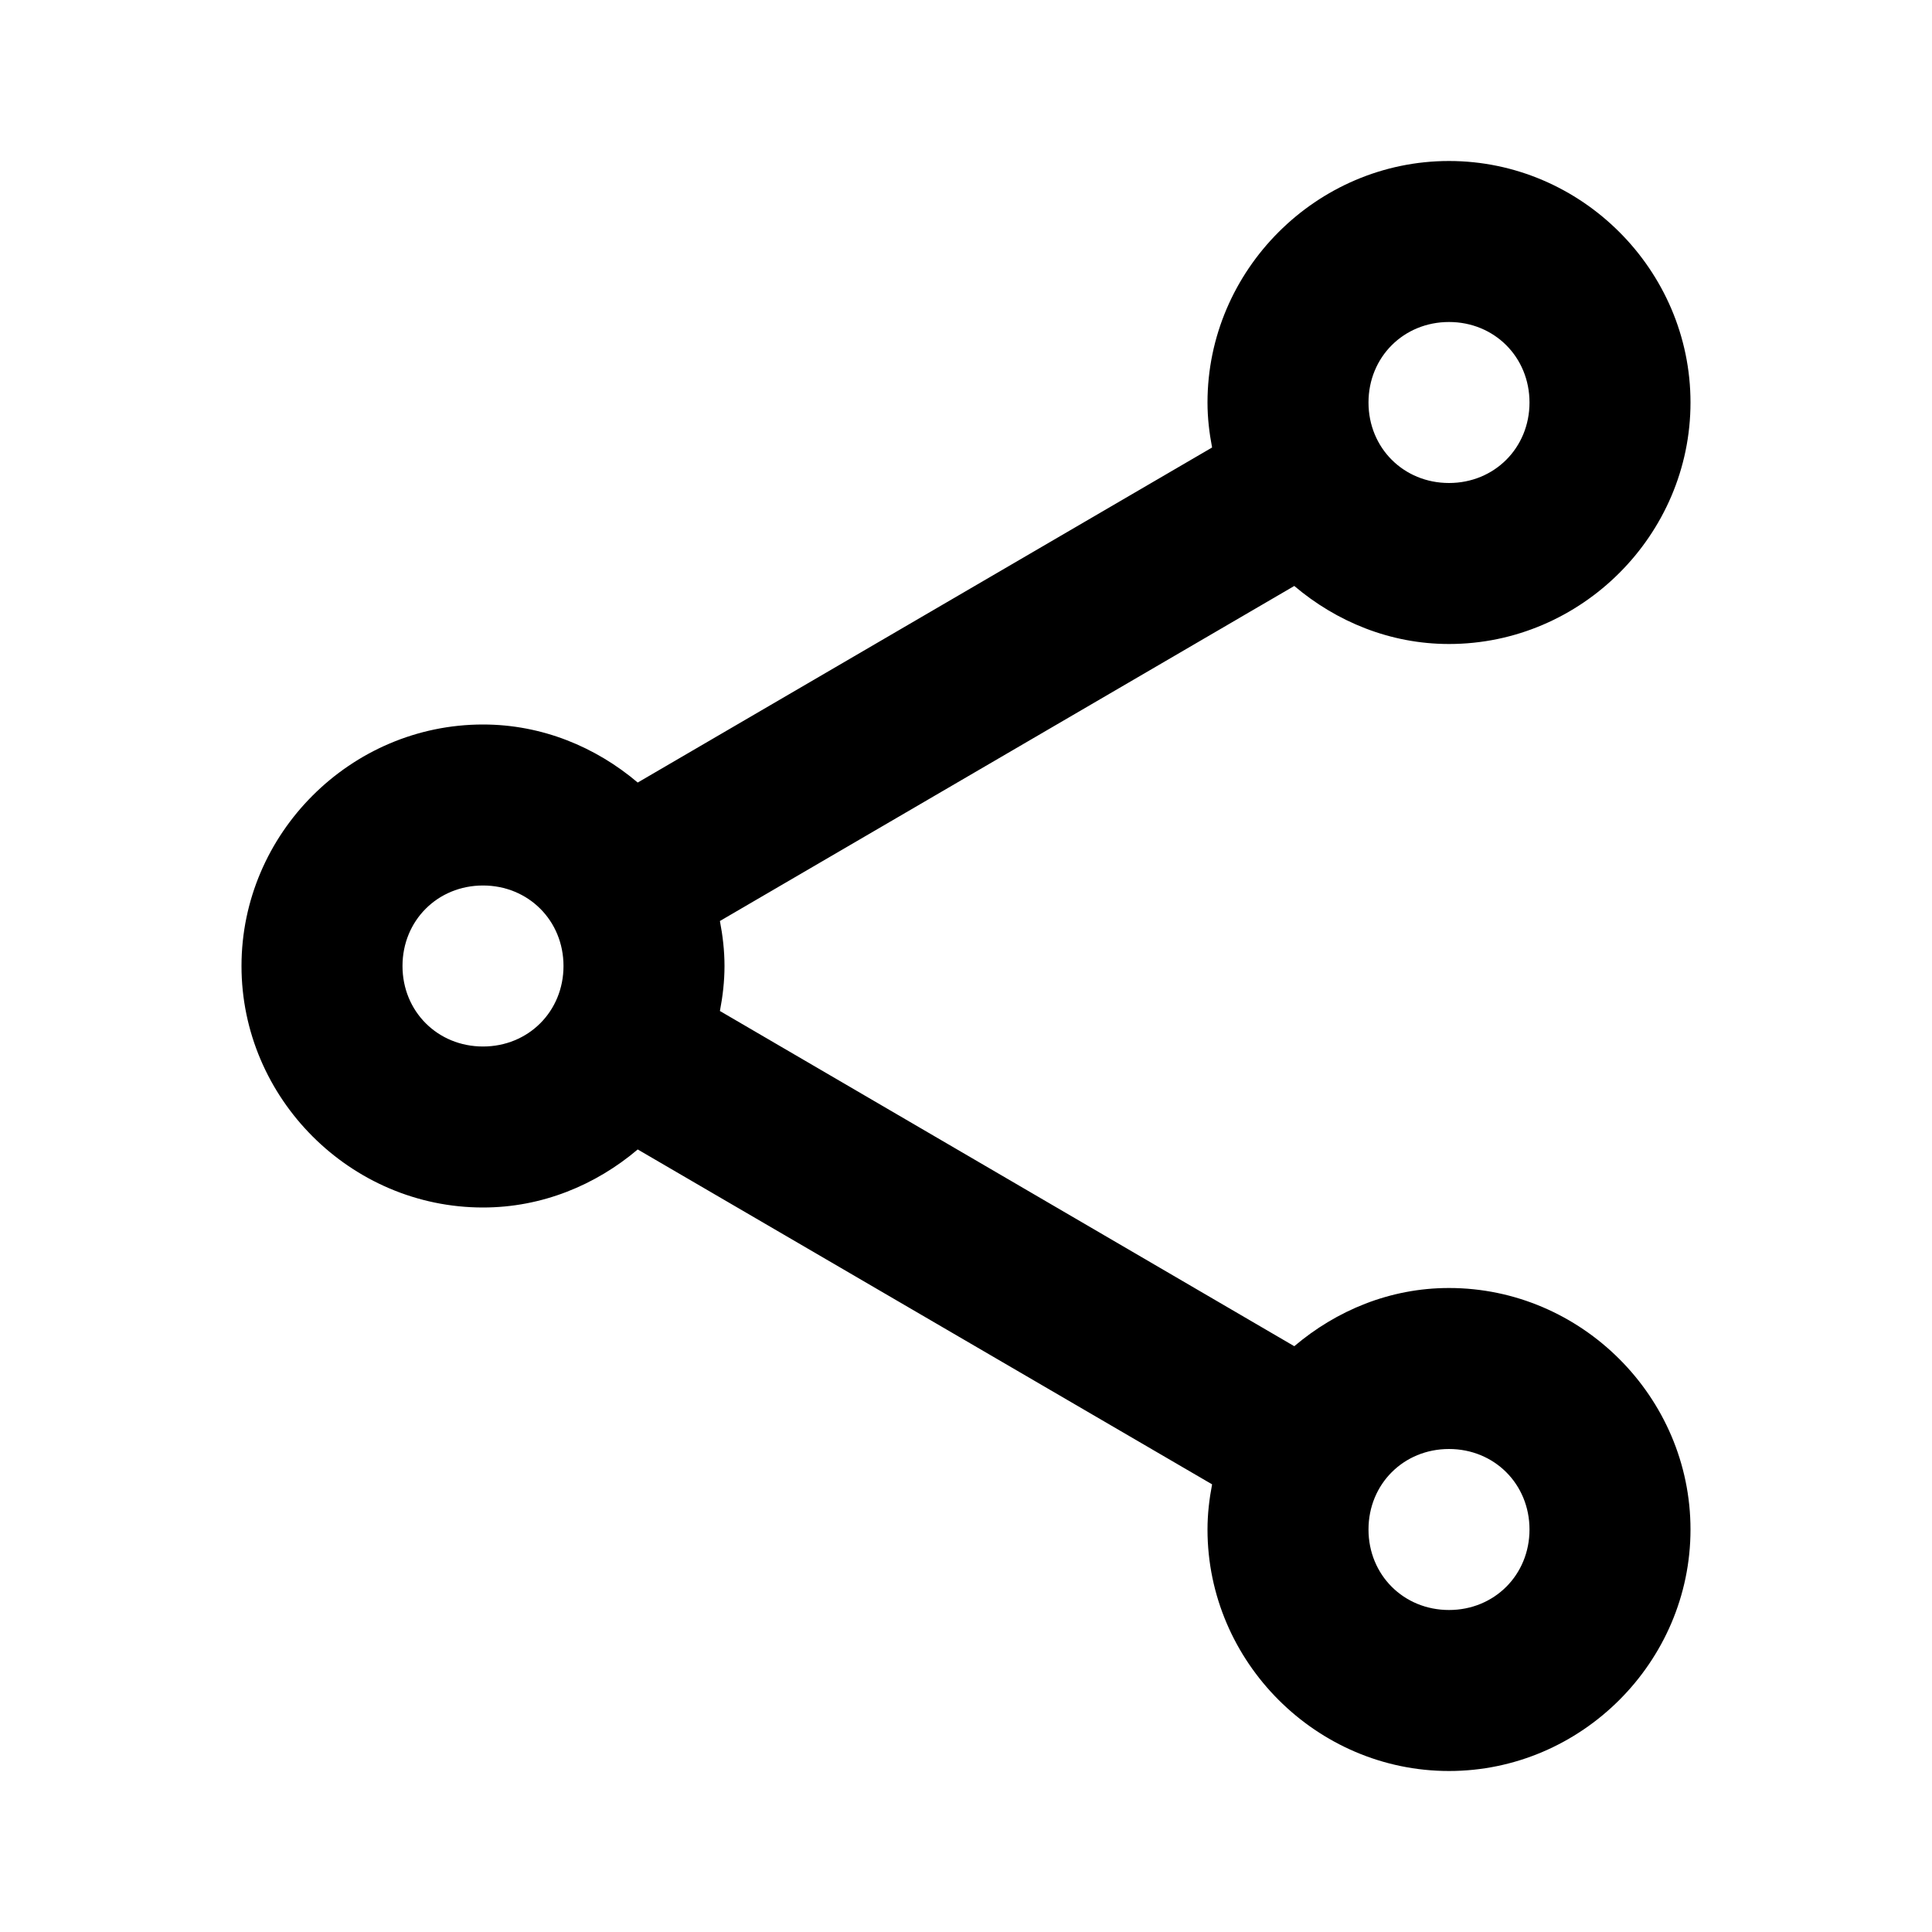
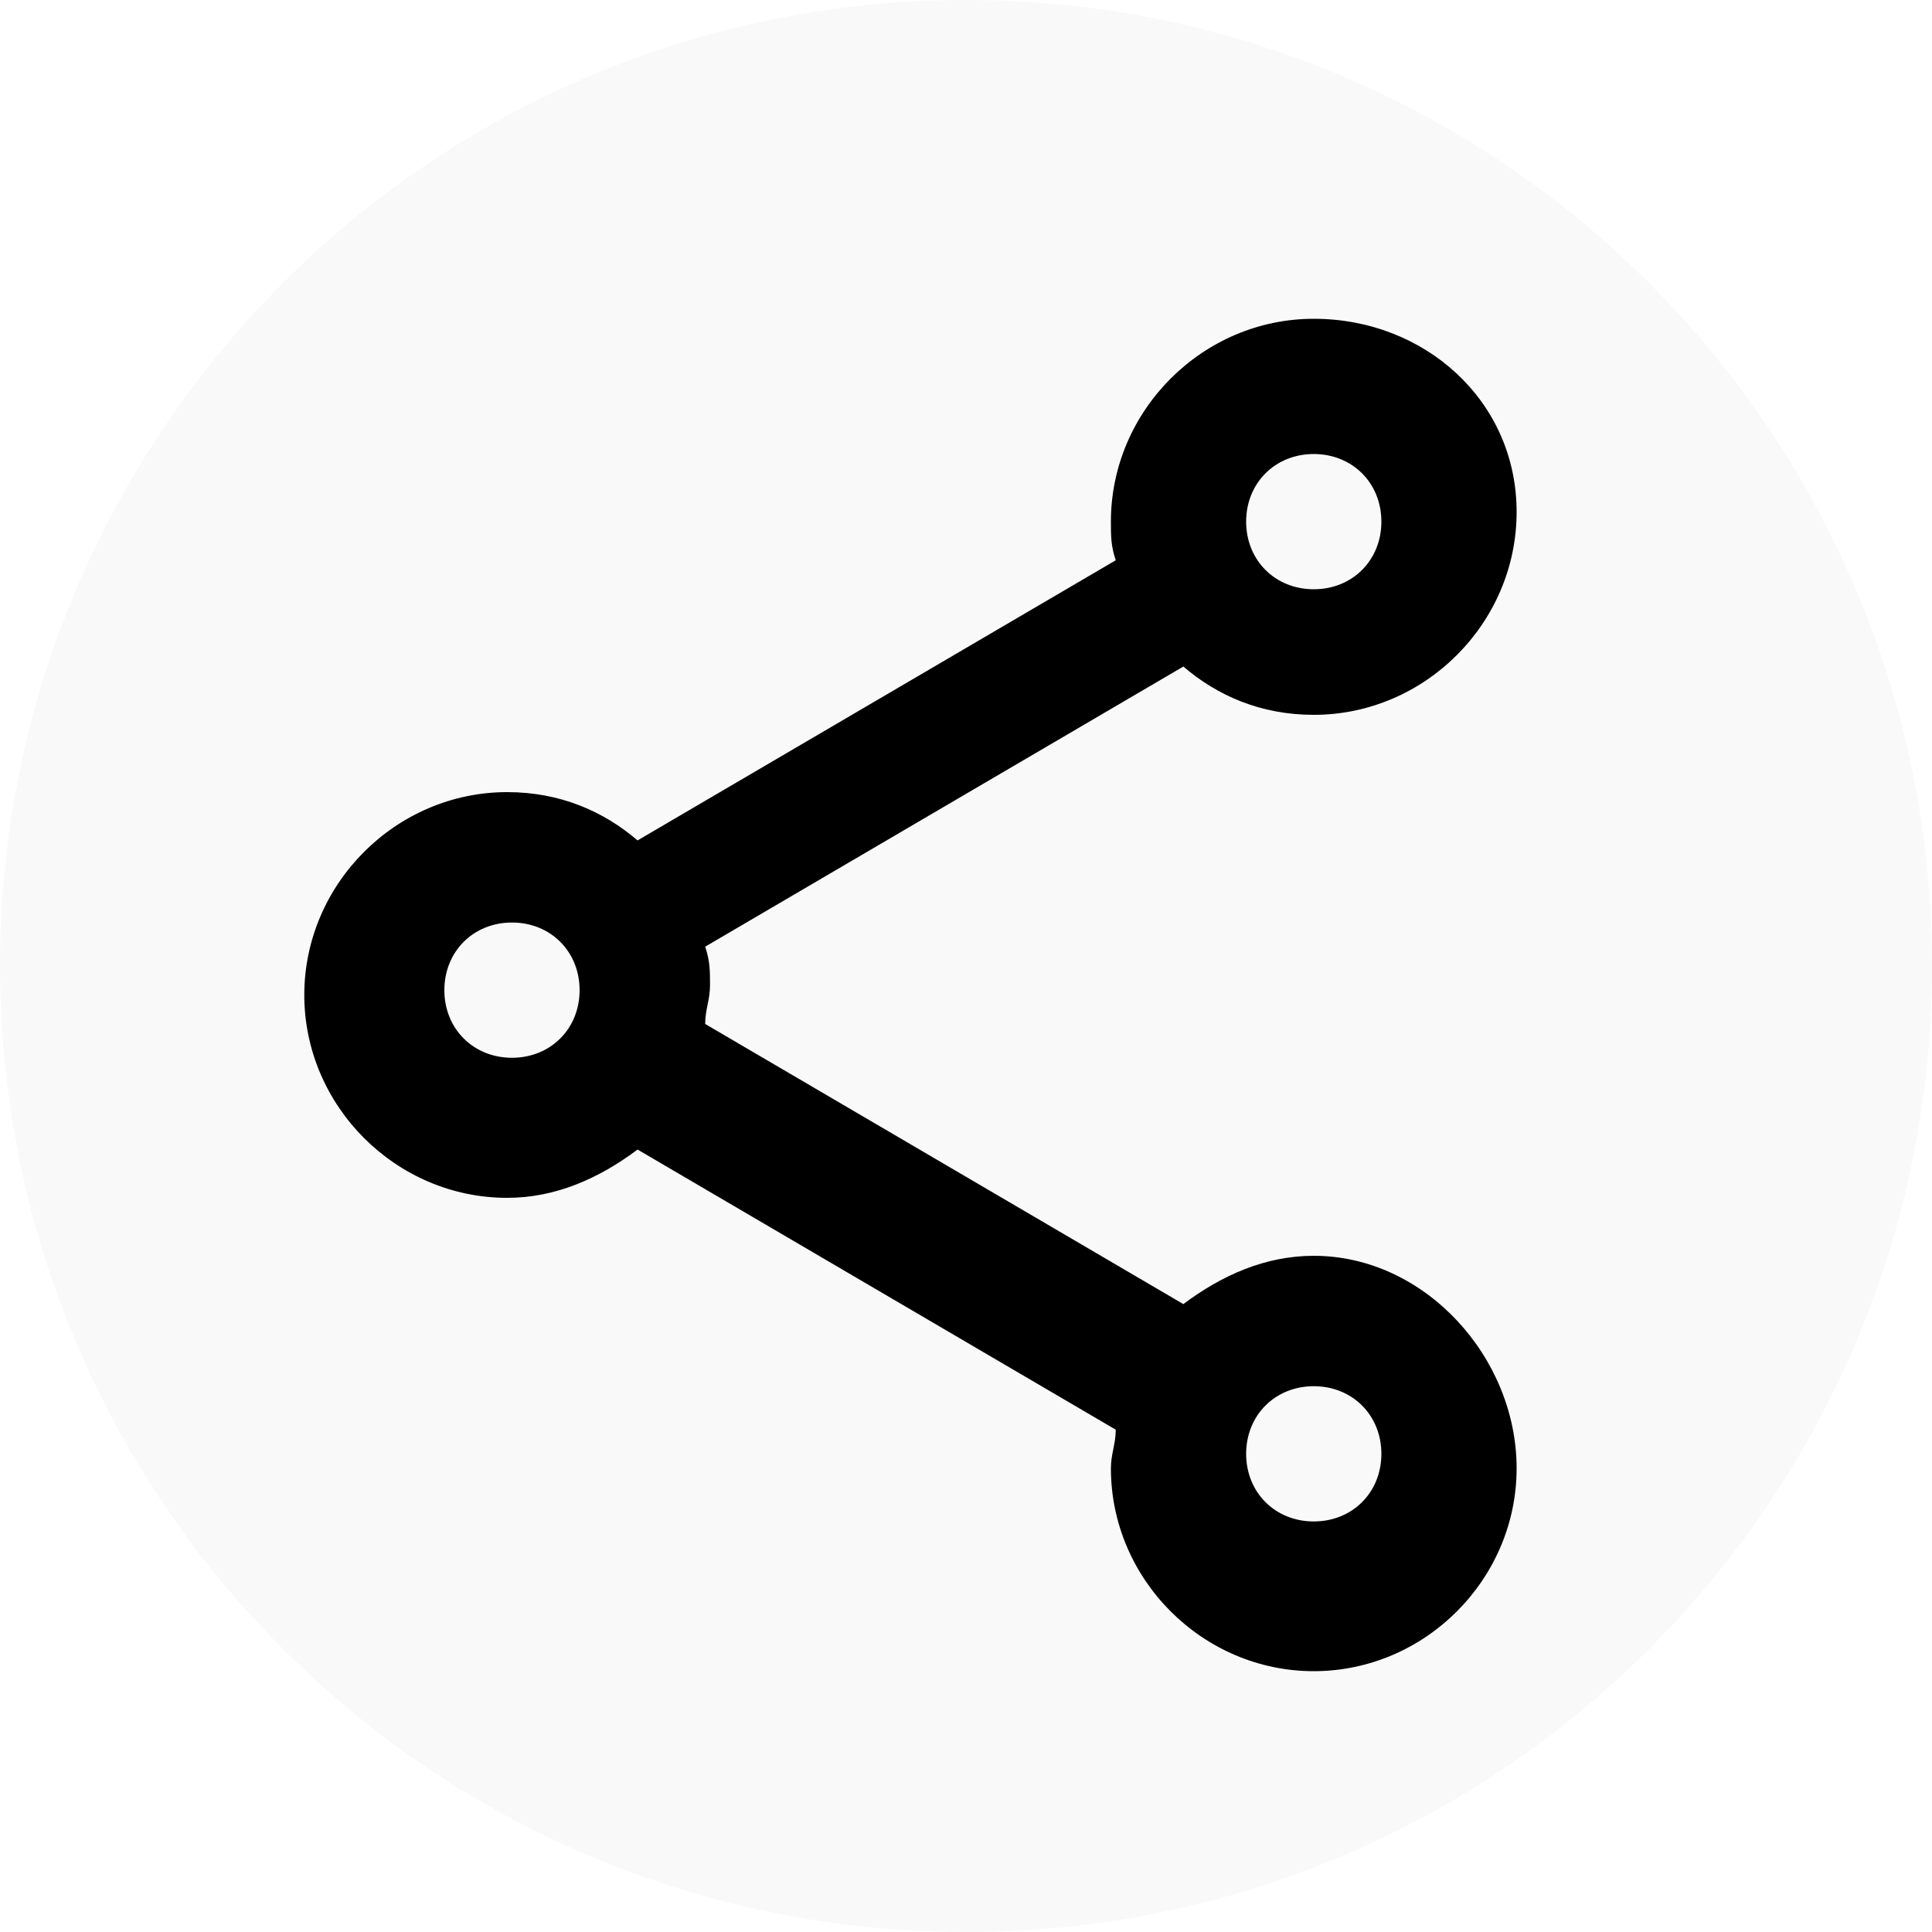
- <svg xmlns="http://www.w3.org/2000/svg" fill="#000000" viewBox="0 0 24 24" width="24px" height="24px">
-   <path d="M 18 2 C 16.355 2 15 3.355 15 5 C 15 5.191 15.022 5.377 15.057 5.559 L 7.922 9.721 C 7.399 9.278 6.732 9 6 9 C 4.355 9 3 10.355 3 12 C 3 13.645 4.355 15 6 15 C 6.732 15 7.399 14.722 7.922 14.279 L 15.057 18.439 C 15.022 18.622 15 18.808 15 19 C 15 20.645 16.355 22 18 22 C 19.645 22 21 20.645 21 19 C 21 17.355 19.645 16 18 16 C 17.267 16 16.602 16.279 16.078 16.723 L 8.943 12.559 C 8.978 12.377 9 12.191 9 12 C 9 11.809 8.978 11.623 8.943 11.441 L 16.078 7.279 C 16.601 7.722 17.268 8 18 8 C 19.645 8 21 6.645 21 5 C 21 3.355 19.645 2 18 2 z M 18 4 C 18.564 4 19 4.436 19 5 C 19 5.564 18.564 6 18 6 C 17.436 6 17 5.564 17 5 C 17 4.436 17.436 4 18 4 z M 6 11 C 6.564 11 7 11.436 7 12 C 7 12.564 6.564 13 6 13 C 5.436 13 5 12.564 5 12 C 5 11.436 5.436 11 6 11 z M 18 18 C 18.564 18 19 18.436 19 19 C 19 19.564 18.564 20 18 20 C 17.436 20 17 19.564 17 19 C 17 18.436 17.436 18 18 18 z" />
+ <svg xmlns="http://www.w3.org/2000/svg" version="1.1" id="Capa_1" x="0px" y="0px" viewBox="0 0 40 40" style="enable-background:new 0 0 40 40;" xml:space="preserve">
+   <style type="text/css">
+ 	.st0{fill:#F9F9F9;}
+ </style>
+   <circle class="st0" cx="20" cy="20" r="20" />
+   <path d="M27.2,6.6c-2.3,0-4.2,1.9-4.2,4.2c0,0.3,0,0.5,0.1,0.8l-9.9,5.8c-0.7-0.6-1.6-1-2.7-1c-2.3,0-4.2,1.9-4.2,4.2  s1.9,4.2,4.2,4.2c1,0,1.9-0.4,2.7-1l9.9,5.8c0,0.3-0.1,0.5-0.1,0.8c0,2.3,1.9,4.2,4.2,4.2s4.2-1.9,4.2-4.2S29.5,26,27.2,26  c-1,0-1.9,0.4-2.7,1l-9.9-5.8c0-0.3,0.1-0.5,0.1-0.8c0-0.3,0-0.5-0.1-0.8l9.9-5.8c0.7,0.6,1.6,1,2.7,1c2.3,0,4.2-1.9,4.2-4.2  S29.5,6.6,27.2,6.6z M27.2,9.4c0.8,0,1.4,0.6,1.4,1.4s-0.6,1.4-1.4,1.4c-0.8,0-1.4-0.6-1.4-1.4S26.4,9.4,27.2,9.4z M10.6,19.1  c0.8,0,1.4,0.6,1.4,1.4c0,0.8-0.6,1.4-1.4,1.4s-1.4-0.6-1.4-1.4C9.2,19.7,9.8,19.1,10.6,19.1z M27.2,28.7c0.8,0,1.4,0.6,1.4,1.4  c0,0.8-0.6,1.4-1.4,1.4c-0.8,0-1.4-0.6-1.4-1.4C25.8,29.3,26.4,28.7,27.2,28.7z" />
</svg>
